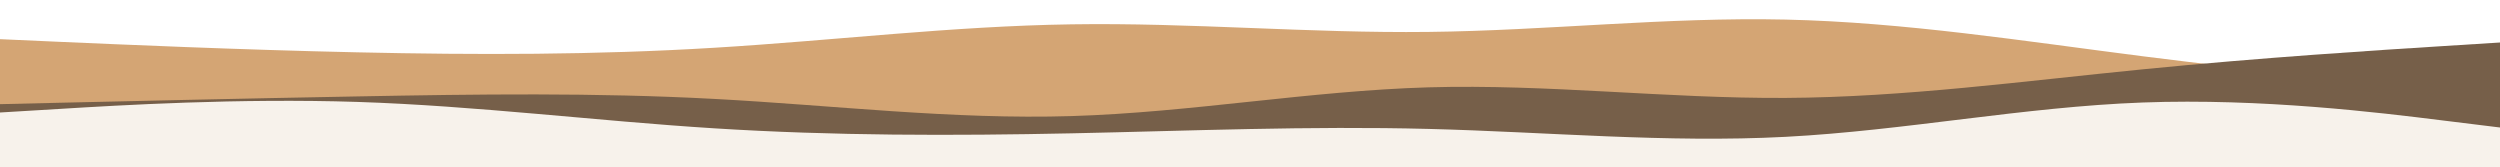
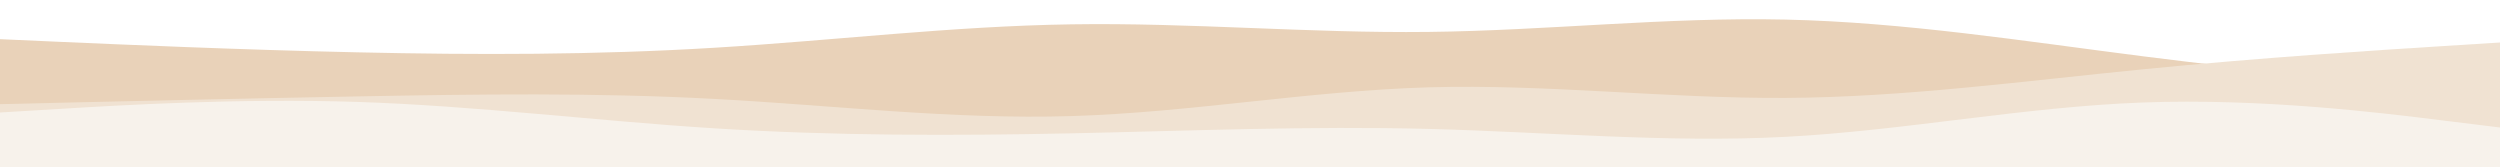
<svg xmlns="http://www.w3.org/2000/svg" id="visual" viewBox="0 0 3000 200" width="3000" height="200" version="1.1">
-   <path d="M0 47L71.5 50.2C143 53.3 286 59.7 428.8 62.8C571.7 66 714.3 66 857.2 57.3C1000 48.7 1143 31.3 1285.8 29.2C1428.7 27 1571.3 40 1714.2 38.3C1857 36.7 2000 20.3 2142.8 23.5C2285.7 26.7 2428.3 49.3 2571.2 67.5C2714 85.7 2857 99.3 2928.5 106.2L3000 113L3000 201L2928.5 201C2857 201 2714 201 2571.2 201C2428.3 201 2285.7 201 2142.8 201C2000 201 1857 201 1714.2 201C1571.3 201 1428.7 201 1285.8 201C1143 201 1000 201 857.2 201C714.3 201 571.7 201 428.8 201C286 201 143 201 71.5 201L0 201Z" fill="#d4a574" />
-   <path d="M0 125L71.5 123.3C143 121.7 286 118.3 428.8 115.7C571.7 113 714.3 111 857.2 118.7C1000 126.3 1143 143.7 1285.8 139.3C1428.7 135 1571.3 109 1714.2 104.8C1857 100.7 2000 118.3 2142.8 117.5C2285.7 116.7 2428.3 97.3 2571.2 83.2C2714 69 2857 60 2928.5 55.5L3000 51L3000 201L2928.5 201C2857 201 2714 201 2571.2 201C2428.3 201 2285.7 201 2142.8 201C2000 201 1857 201 1714.2 201C1571.3 201 1428.7 201 1285.8 201C1143 201 1000 201 857.2 201C714.3 201 571.7 201 428.8 201C286 201 143 201 71.5 201L0 201Z" fill="#765f49" />
+   <path d="M0 47L71.5 50.2C143 53.3 286 59.7 428.8 62.8C571.7 66 714.3 66 857.2 57.3C1000 48.7 1143 31.3 1285.8 29.2C1428.7 27 1571.3 40 1714.2 38.3C1857 36.7 2000 20.3 2142.8 23.5C2285.7 26.7 2428.3 49.3 2571.2 67.5C2714 85.7 2857 99.3 2928.5 106.2L3000 113L3000 201L2928.5 201C2857 201 2714 201 2571.2 201C2428.3 201 2285.7 201 2142.8 201C2000 201 1857 201 1714.2 201C1571.3 201 1428.7 201 1285.8 201C1143 201 1000 201 857.2 201C714.3 201 571.7 201 428.8 201C286 201 143 201 71.5 201L0 201Z" fill="#e9d2b9" />
+   <path d="M0 125L71.5 123.3C143 121.7 286 118.3 428.8 115.7C571.7 113 714.3 111 857.2 118.7C1000 126.3 1143 143.7 1285.8 139.3C1428.7 135 1571.3 109 1714.2 104.8C1857 100.7 2000 118.3 2142.8 117.5C2285.7 116.7 2428.3 97.3 2571.2 83.2C2714 69 2857 60 2928.5 55.5L3000 51L3000 201L2928.5 201C2857 201 2714 201 2571.2 201C2428.3 201 2285.7 201 2142.8 201C2000 201 1857 201 1714.2 201C1571.3 201 1428.7 201 1285.8 201C1143 201 1000 201 857.2 201C714.3 201 571.7 201 428.8 201C286 201 143 201 71.5 201L0 201Z" fill="#f0e2d2" />
  <path d="M0 135L71.5 130.7C143 126.3 286 117.7 428.8 122.3C571.7 127 714.3 145 857.2 154C1000 163 1143 163 1285.8 160C1428.7 157 1571.3 151 1714.2 154.7C1857 158.3 2000 171.7 2142.8 164.2C2285.7 156.7 2428.3 128.3 2571.2 123C2714 117.7 2857 135.3 2928.5 144.2L3000 153L3000 201L2928.5 201C2857 201 2714 201 2571.2 201C2428.3 201 2285.7 201 2142.8 201C2000 201 1857 201 1714.2 201C1571.3 201 1428.7 201 1285.8 201C1143 201 1000 201 857.2 201C714.3 201 571.7 201 428.8 201C286 201 143 201 71.5 201L0 201Z" fill="#f7f2eb" />
</svg>
